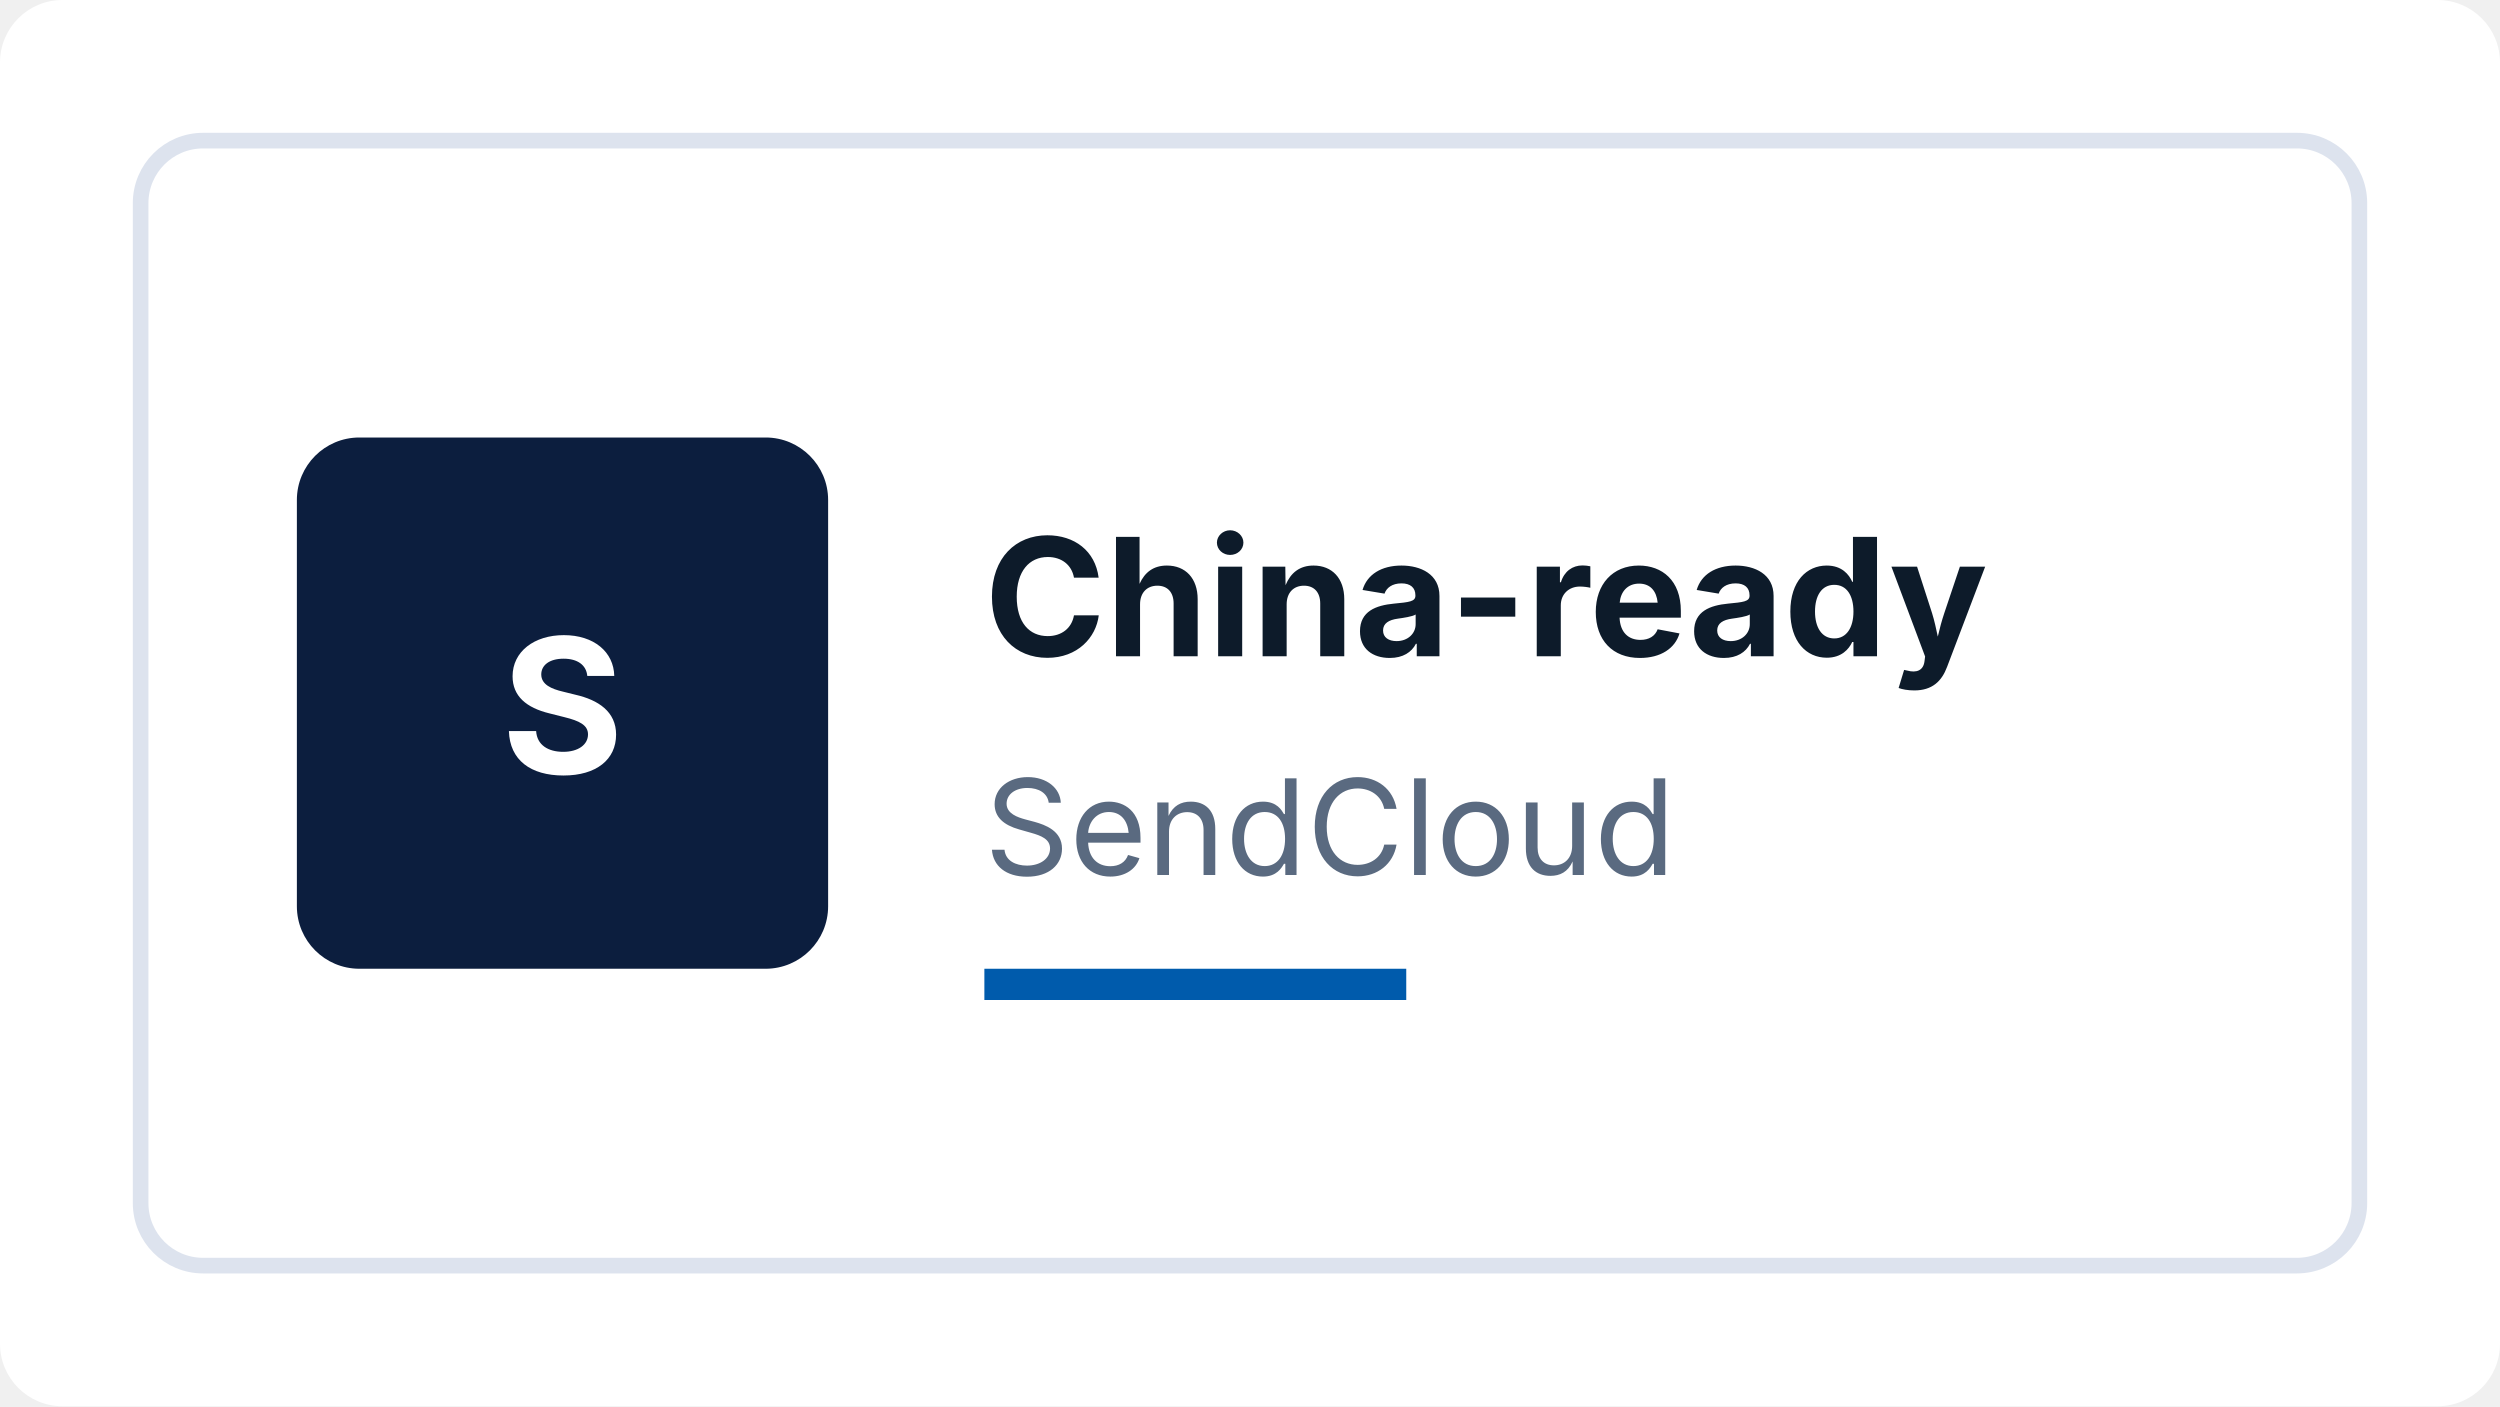
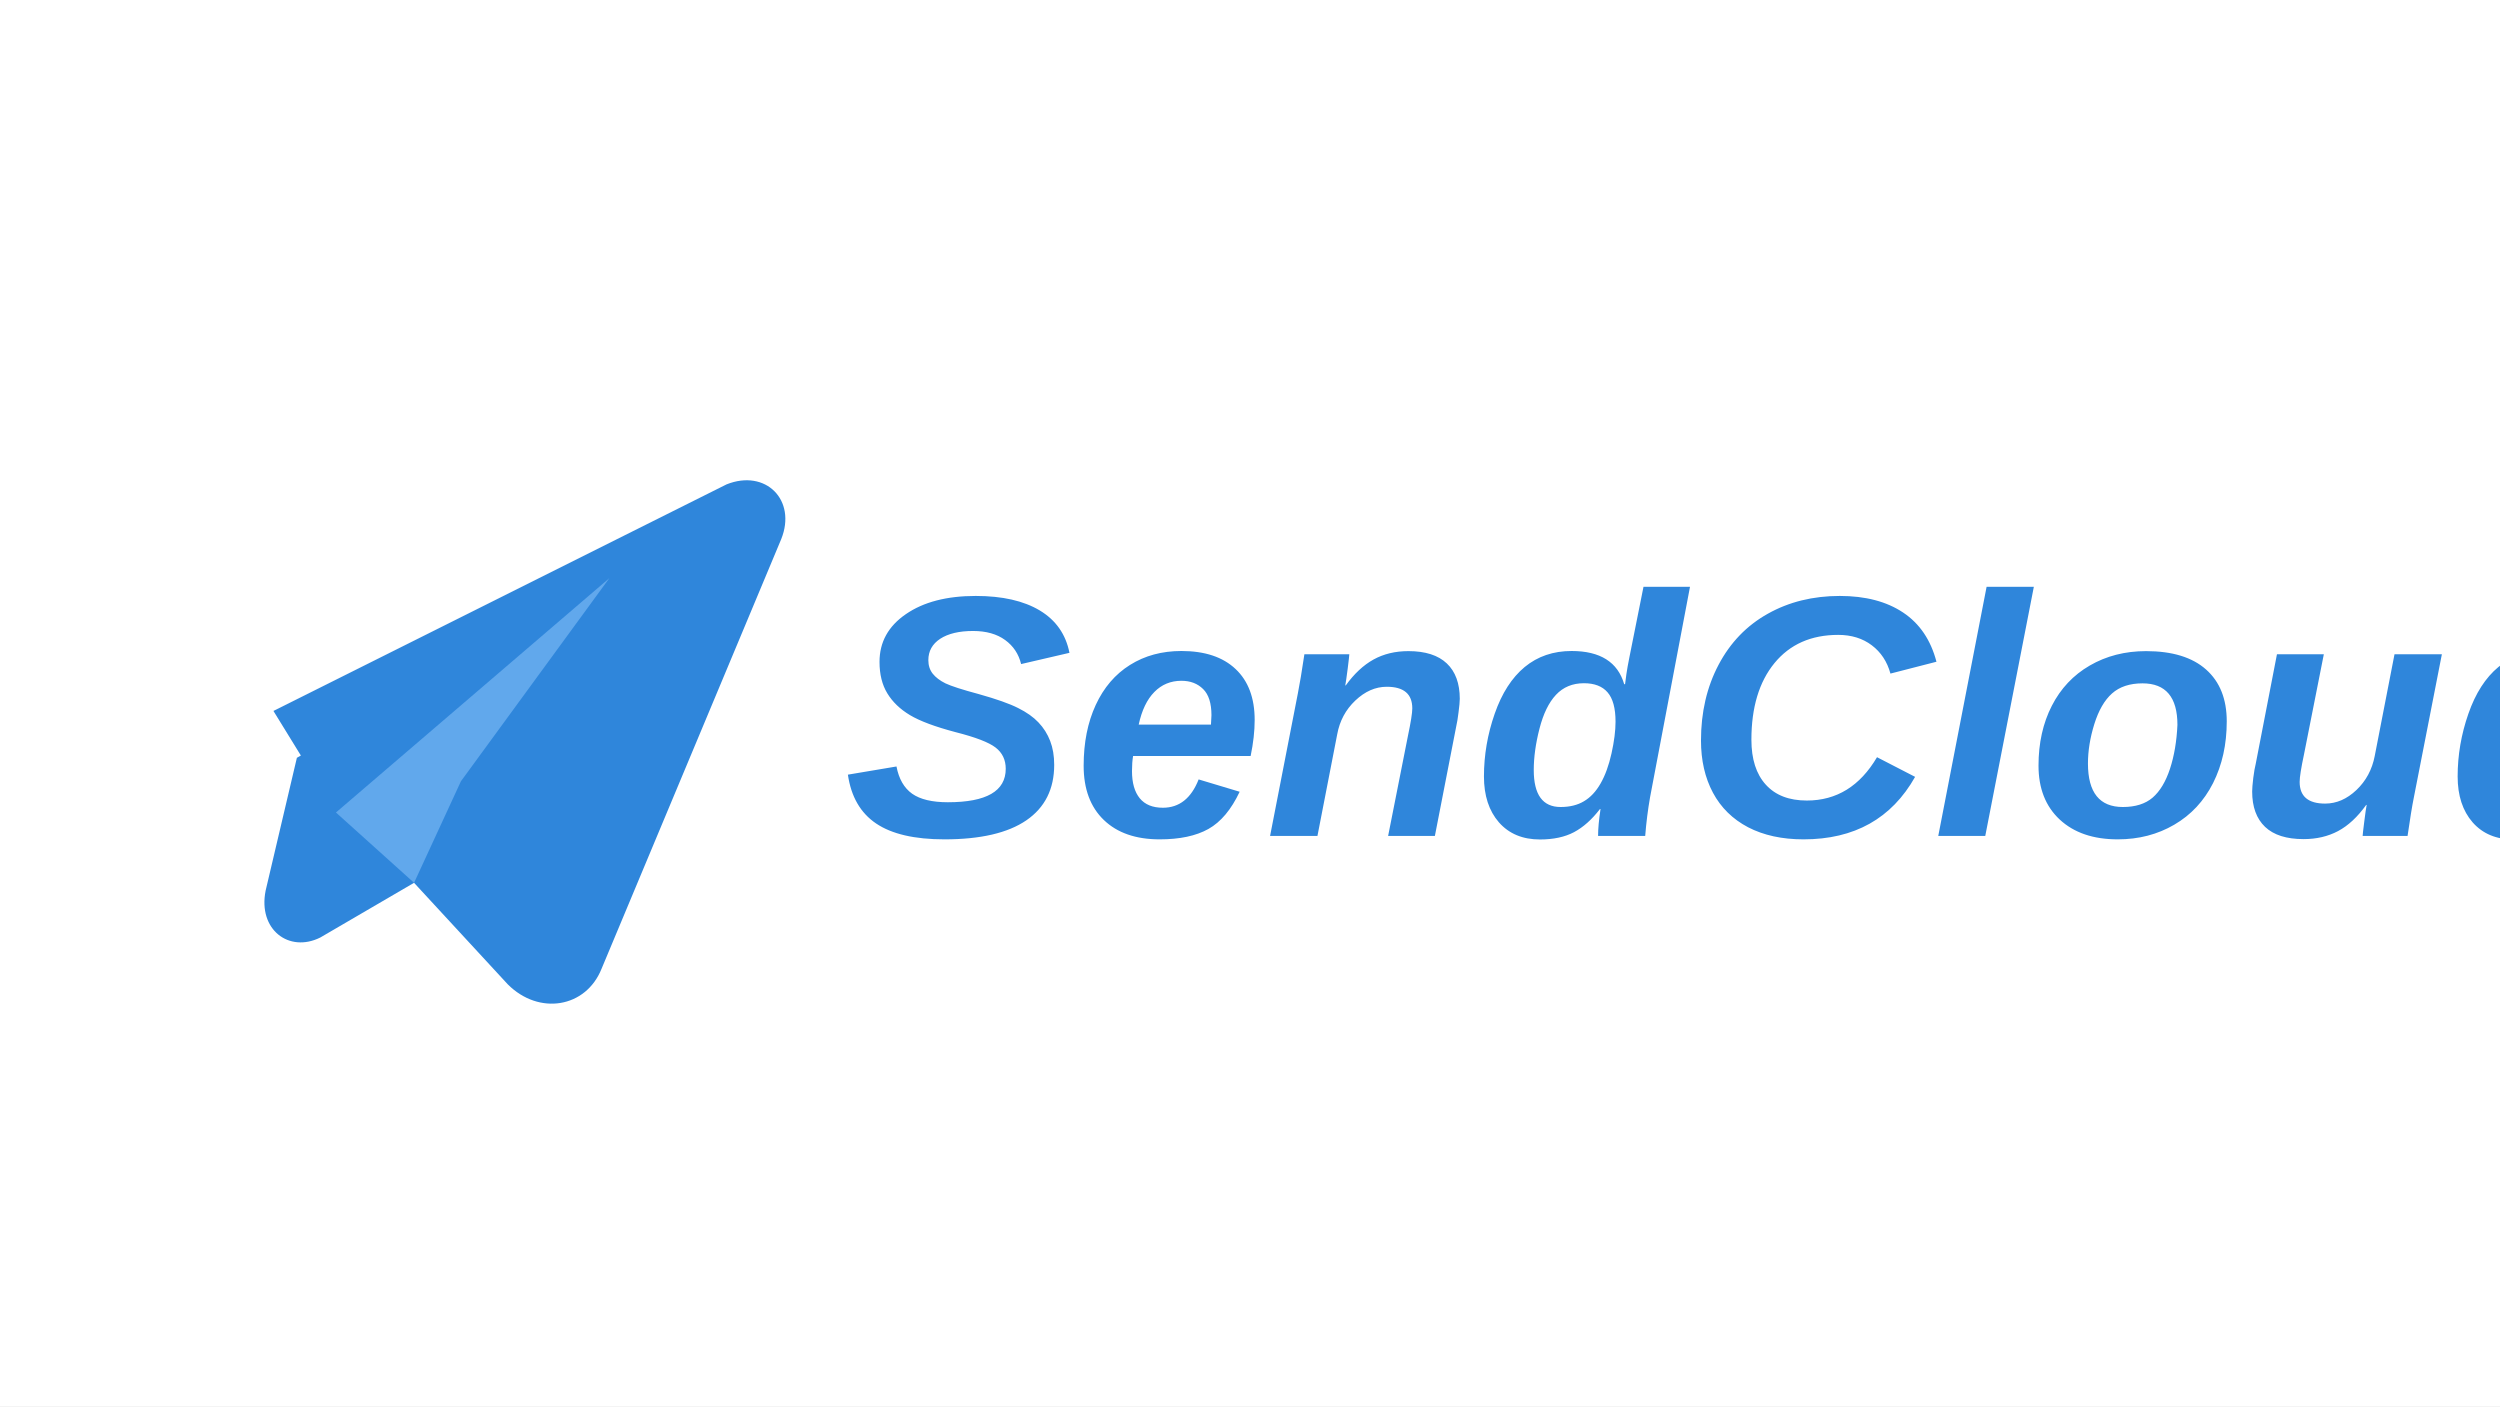
<svg xmlns="http://www.w3.org/2000/svg" width="320" height="180" viewBox="0 0 320 180" role="img" aria-labelledby="title">
-   <rect width="320" height="180" rx="8" fill="#ffffff" />
-   <rect x="18" y="18" width="284" height="144" rx="8" fill="#ffffff" stroke="#DDE3EE" stroke-width="2" />
-   <rect x="38" y="56" width="68" height="68" rx="8" fill="#0C1E3E" />
-   <text x="72" y="99" text-anchor="middle" font-family="Inter, Arial, Helvetica, sans-serif" font-size="24" font-weight="700" fill="#FFFFFF">S</text>
-   <text x="126" y="84" font-family="Inter, Arial, Helvetica, sans-serif" font-size="21" font-weight="700" fill="#0D1B2A">China-ready</text>
-   <text x="126" y="112" font-family="Inter, Arial, Helvetica, sans-serif" font-size="17" fill="#5A6A80">SendCloud</text>
-   <rect x="126" y="124" width="54" height="4" fill="#005BAC" />
+   <rect width="320" height="180" fill="#ffffff" />
+   <g transform="translate(35 58)">
+     <path d="M0 33 58 4c5-2 9 2 7 7L42 66c-2 5-8 6-12 2L18 55 6 62c-4 2-8-1-7-6l4-17 40-23-35 30z" fill="#2f86db" />
+     <path d="M18 55 24 42 43 16 8 46z" fill="#61a8ec" />
+   </g>
+   <text x="108" y="107" fill="#2f86db" font-family="Arial, Helvetica, sans-serif" font-size="44" font-style="italic" font-weight="700">SendCloud</text>
</svg>
